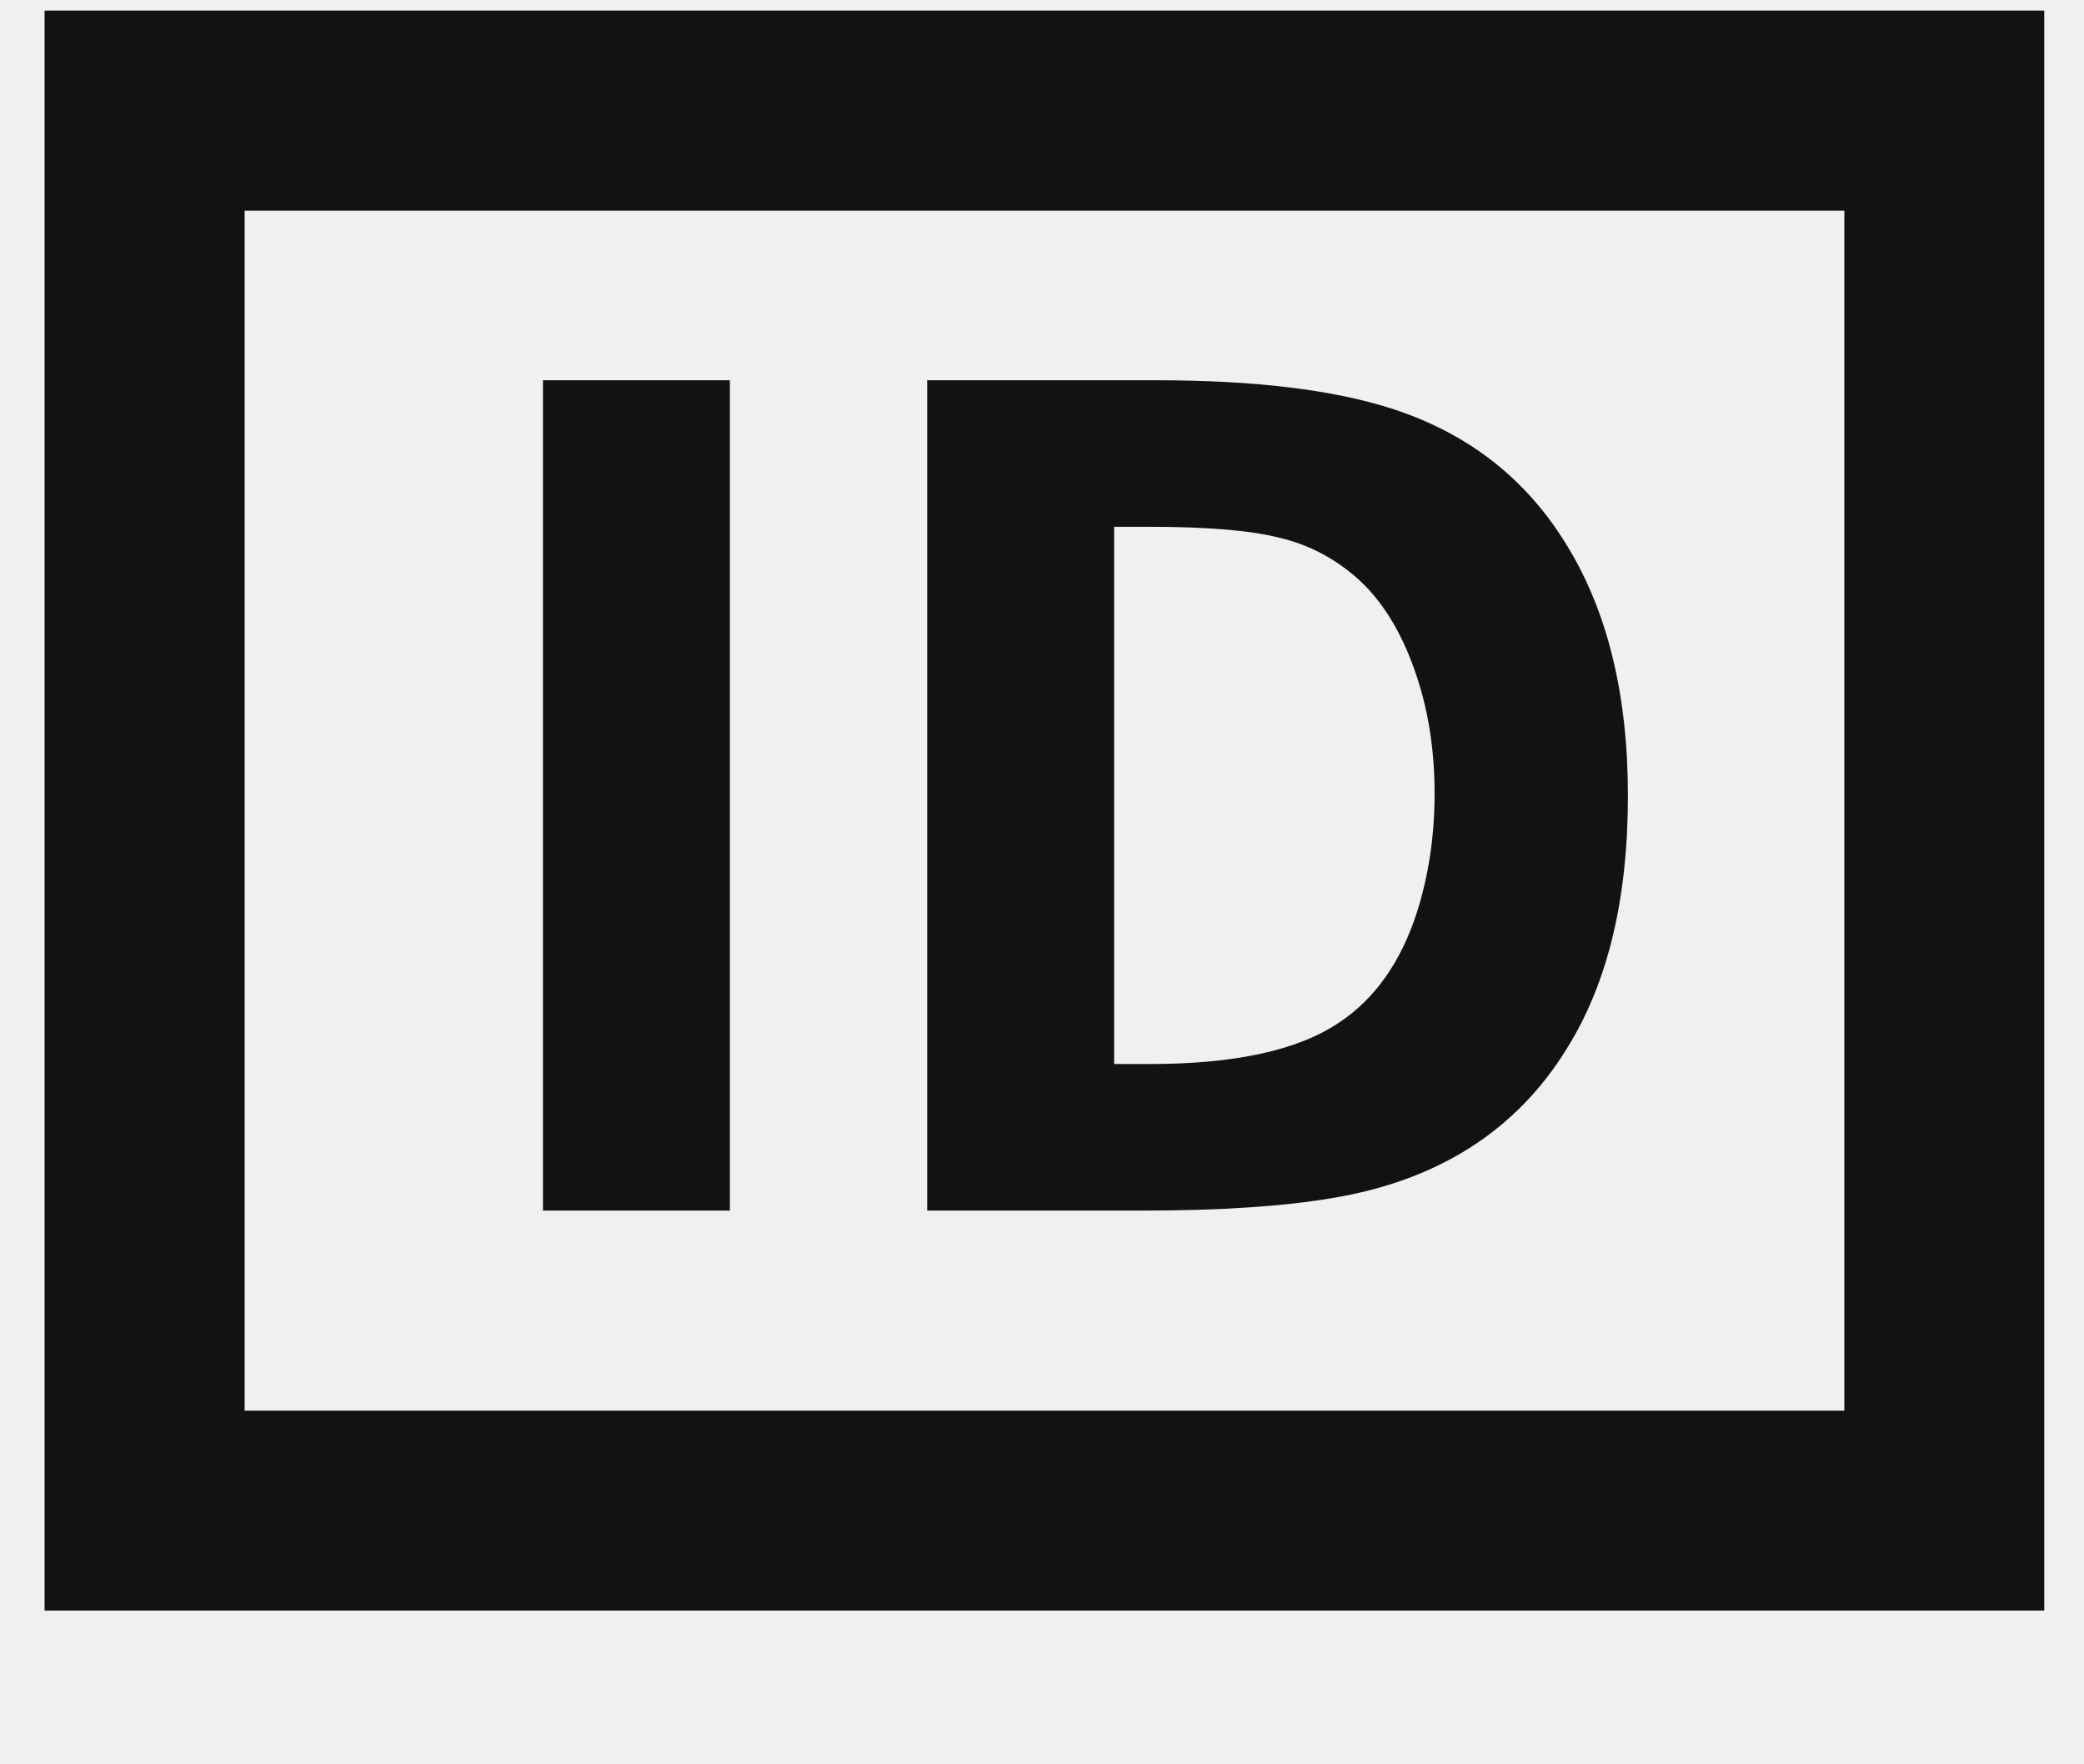
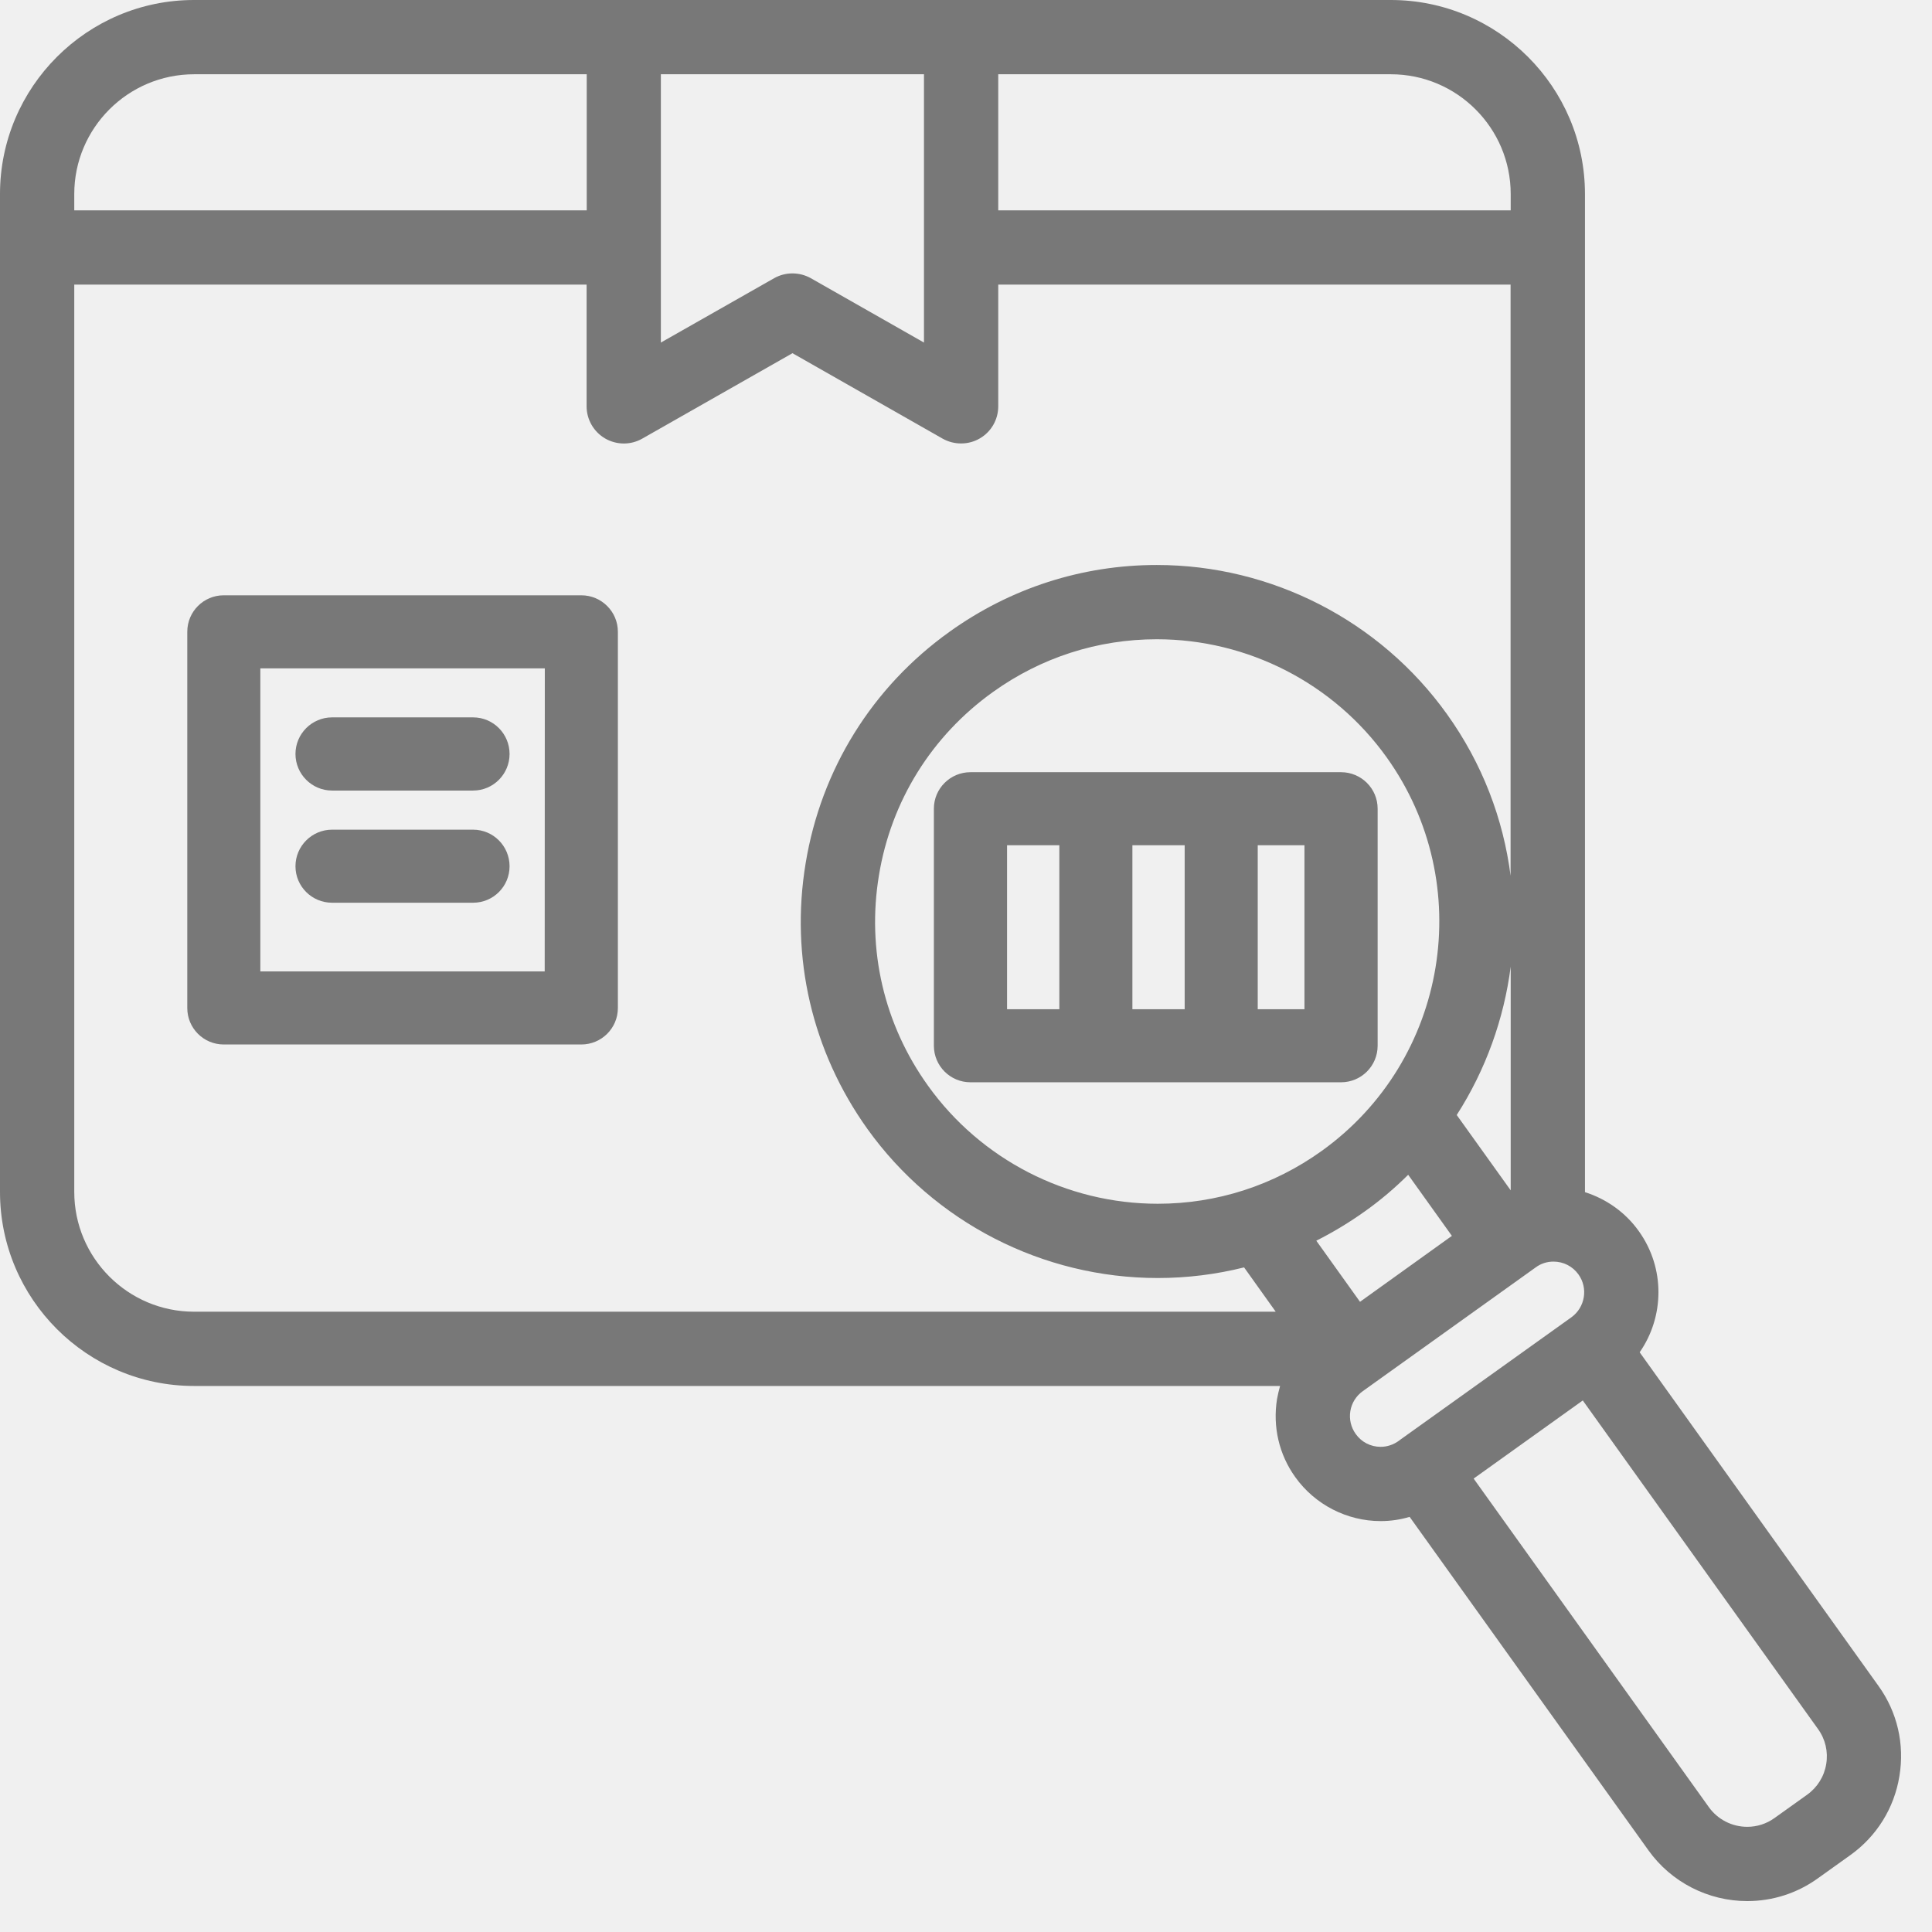
- <svg xmlns="http://www.w3.org/2000/svg" width="13" height="11" viewBox="0 0 13 11" fill="none">
-   <path fill-rule="evenodd" clip-rule="evenodd" d="M11.505 1.314H1.526V8.799H11.505V1.314ZM0.278 0.066V10.046H12.752V0.066H0.278ZM5.784 7.551V2.372H7.217C7.826 2.372 8.313 2.431 8.679 2.548C9.156 2.701 9.522 2.986 9.775 3.403C10.029 3.817 10.155 4.337 10.155 4.964C10.155 5.607 10.029 6.132 9.775 6.539C9.459 7.053 8.969 7.365 8.306 7.474C8.002 7.525 7.612 7.551 7.137 7.551H5.784ZM6.95 6.637H7.173C7.704 6.637 8.098 6.551 8.354 6.378C8.578 6.229 8.74 5.999 8.84 5.687C8.913 5.456 8.949 5.21 8.949 4.949C8.949 4.669 8.907 4.409 8.821 4.171C8.736 3.932 8.619 3.745 8.471 3.611C8.329 3.485 8.168 3.399 7.988 3.356C7.808 3.309 7.536 3.286 7.173 3.286H6.95V6.637ZM3.387 2.372V7.551H4.553V2.372H3.387Z" fill="#121212" />
+ <svg xmlns="http://www.w3.org/2000/svg" width="16" height="16" viewBox="0 0 16 16" fill="none">
+   <g clip-path="url(#clip0_5639_8539)">
+     <mask id="mask0_5639_8539" style="mask-type:luminance" maskUnits="userSpaceOnUse" x="0" y="0" width="16" height="16">
+       <path d="M0 0H15.744V15.744H0V0Z" fill="white" />
+     </mask>
+     <g mask="url(#mask0_5639_8539)">
+       <path d="M15.556 13.961L13.579 11.199C13.783 10.906 13.792 10.503 13.572 10.196C13.462 10.041 13.303 9.929 13.126 9.873L13.126 1.607C13.126 0.721 12.404 0 11.518 0H1.607C0.721 0 0 0.721 0 1.607V9.871C0 10.757 0.721 11.478 1.607 11.478H10.601C10.591 11.513 10.583 11.549 10.576 11.585C10.539 11.815 10.592 12.045 10.727 12.233C10.89 12.461 11.155 12.597 11.434 12.597C11.517 12.597 11.597 12.585 11.674 12.562L13.652 15.324C13.84 15.587 14.146 15.744 14.47 15.744C14.68 15.744 14.883 15.679 15.054 15.556L15.324 15.363C15.542 15.207 15.687 14.974 15.73 14.71C15.774 14.445 15.713 14.179 15.556 13.961L15.556 13.961ZM12.511 9.858L12.064 9.234C12.304 8.86 12.455 8.439 12.511 8.005V9.858ZM10.945 9.532C10.546 9.818 10.077 9.969 9.588 9.969C8.834 9.969 8.123 9.603 7.685 8.991C7.321 8.484 7.177 7.865 7.279 7.249C7.38 6.633 7.716 6.094 8.223 5.731C8.622 5.445 9.091 5.294 9.58 5.294C10.334 5.294 11.045 5.659 11.483 6.271C12.234 7.319 11.992 8.782 10.945 9.532V9.532ZM11.303 10.032C11.433 9.94 11.552 9.838 11.662 9.729L12.024 10.235L11.263 10.781L10.901 10.275C11.04 10.205 11.174 10.124 11.303 10.032V10.032ZM12.511 1.607V1.742H8.267V0.615H11.518C12.066 0.615 12.511 1.06 12.511 1.607L12.511 1.607ZM5.473 0.615H7.652V2.837L6.715 2.304C6.62 2.251 6.505 2.251 6.411 2.304L5.473 2.837L5.473 0.615ZM1.607 0.615H4.859V1.742H0.615V1.607C0.615 1.06 1.06 0.615 1.608 0.615L1.607 0.615ZM0.615 9.87V2.357H4.858V3.365C4.858 3.475 4.917 3.576 5.011 3.631C5.106 3.686 5.223 3.687 5.318 3.633L6.563 2.925L7.807 3.633C7.902 3.686 8.02 3.686 8.114 3.631C8.209 3.576 8.267 3.475 8.267 3.365V2.357H12.51V7.253C12.45 6.784 12.277 6.324 11.983 5.914C11.43 5.141 10.531 4.679 9.58 4.679C8.962 4.679 8.369 4.87 7.865 5.231C7.224 5.689 6.8 6.371 6.672 7.149C6.543 7.927 6.725 8.708 7.184 9.35C7.738 10.123 8.636 10.584 9.588 10.584C9.831 10.584 10.071 10.554 10.303 10.496L10.565 10.863H1.607C1.06 10.863 0.615 10.418 0.615 9.871L0.615 9.87ZM11.227 11.875C11.188 11.82 11.172 11.753 11.183 11.686C11.194 11.619 11.231 11.56 11.286 11.521L12.718 10.496C12.761 10.464 12.812 10.448 12.865 10.448C12.948 10.448 13.024 10.487 13.072 10.554C13.154 10.668 13.127 10.827 13.014 10.909L13 10.919C13 10.919 13 10.919 13 10.919L11.602 11.919L11.582 11.934C11.538 11.965 11.487 11.982 11.434 11.982C11.351 11.982 11.275 11.943 11.227 11.875ZM15.124 14.609C15.107 14.712 15.051 14.802 14.966 14.863L14.696 15.056C14.629 15.104 14.551 15.129 14.47 15.129C14.344 15.129 14.225 15.068 14.152 14.966L12.204 12.245L13.108 11.598L15.056 14.319C15.117 14.403 15.141 14.507 15.124 14.609Z" fill="black" fill-opacity="0.5" />
+     </g>
+     <path d="M11.106 6.395H8.037C7.87 6.395 7.734 6.53 7.734 6.697V8.66C7.734 8.828 7.87 8.963 8.037 8.963H11.106C11.273 8.963 11.409 8.828 11.409 8.66V6.697C11.409 6.53 11.273 6.395 11.106 6.395ZM9.811 7V8.358H9.378V7H9.811ZM8.34 7H8.773V8.358H8.34V7ZM10.803 8.358H10.416V7H10.803V8.358Z" fill="black" fill-opacity="0.5" />
+     <path d="M4.814 4.93H1.853C1.686 4.93 1.551 5.065 1.551 5.232V8.348C1.551 8.515 1.686 8.65 1.853 8.65H4.814C4.981 8.65 5.117 8.515 5.117 8.348L5.117 5.232C5.117 5.065 4.981 4.93 4.814 4.93ZM4.511 8.045H2.156V5.535H4.512L4.511 8.045Z" fill="black" fill-opacity="0.5" />
+     <path d="M2.75 6.547H3.918C4.085 6.547 4.22 6.411 4.22 6.244C4.22 6.077 4.085 5.941 3.918 5.941H2.75C2.583 5.941 2.447 6.077 2.447 6.244C2.447 6.411 2.583 6.547 2.75 6.547Z" fill="black" fill-opacity="0.5" />
+     <path d="M2.75 7.476H3.918C4.085 7.476 4.22 7.341 4.22 7.174C4.22 7.007 4.085 6.871 3.918 6.871H2.75C2.583 6.871 2.447 7.007 2.447 7.174C2.447 7.341 2.583 7.476 2.75 7.476Z" fill="black" fill-opacity="0.5" />
+   </g>
+   <defs>
+     <clipPath id="clip0_5639_8539">
+       <rect width="15.744" height="15.744" fill="white" />
+     </clipPath>
+   </defs>
</svg>
